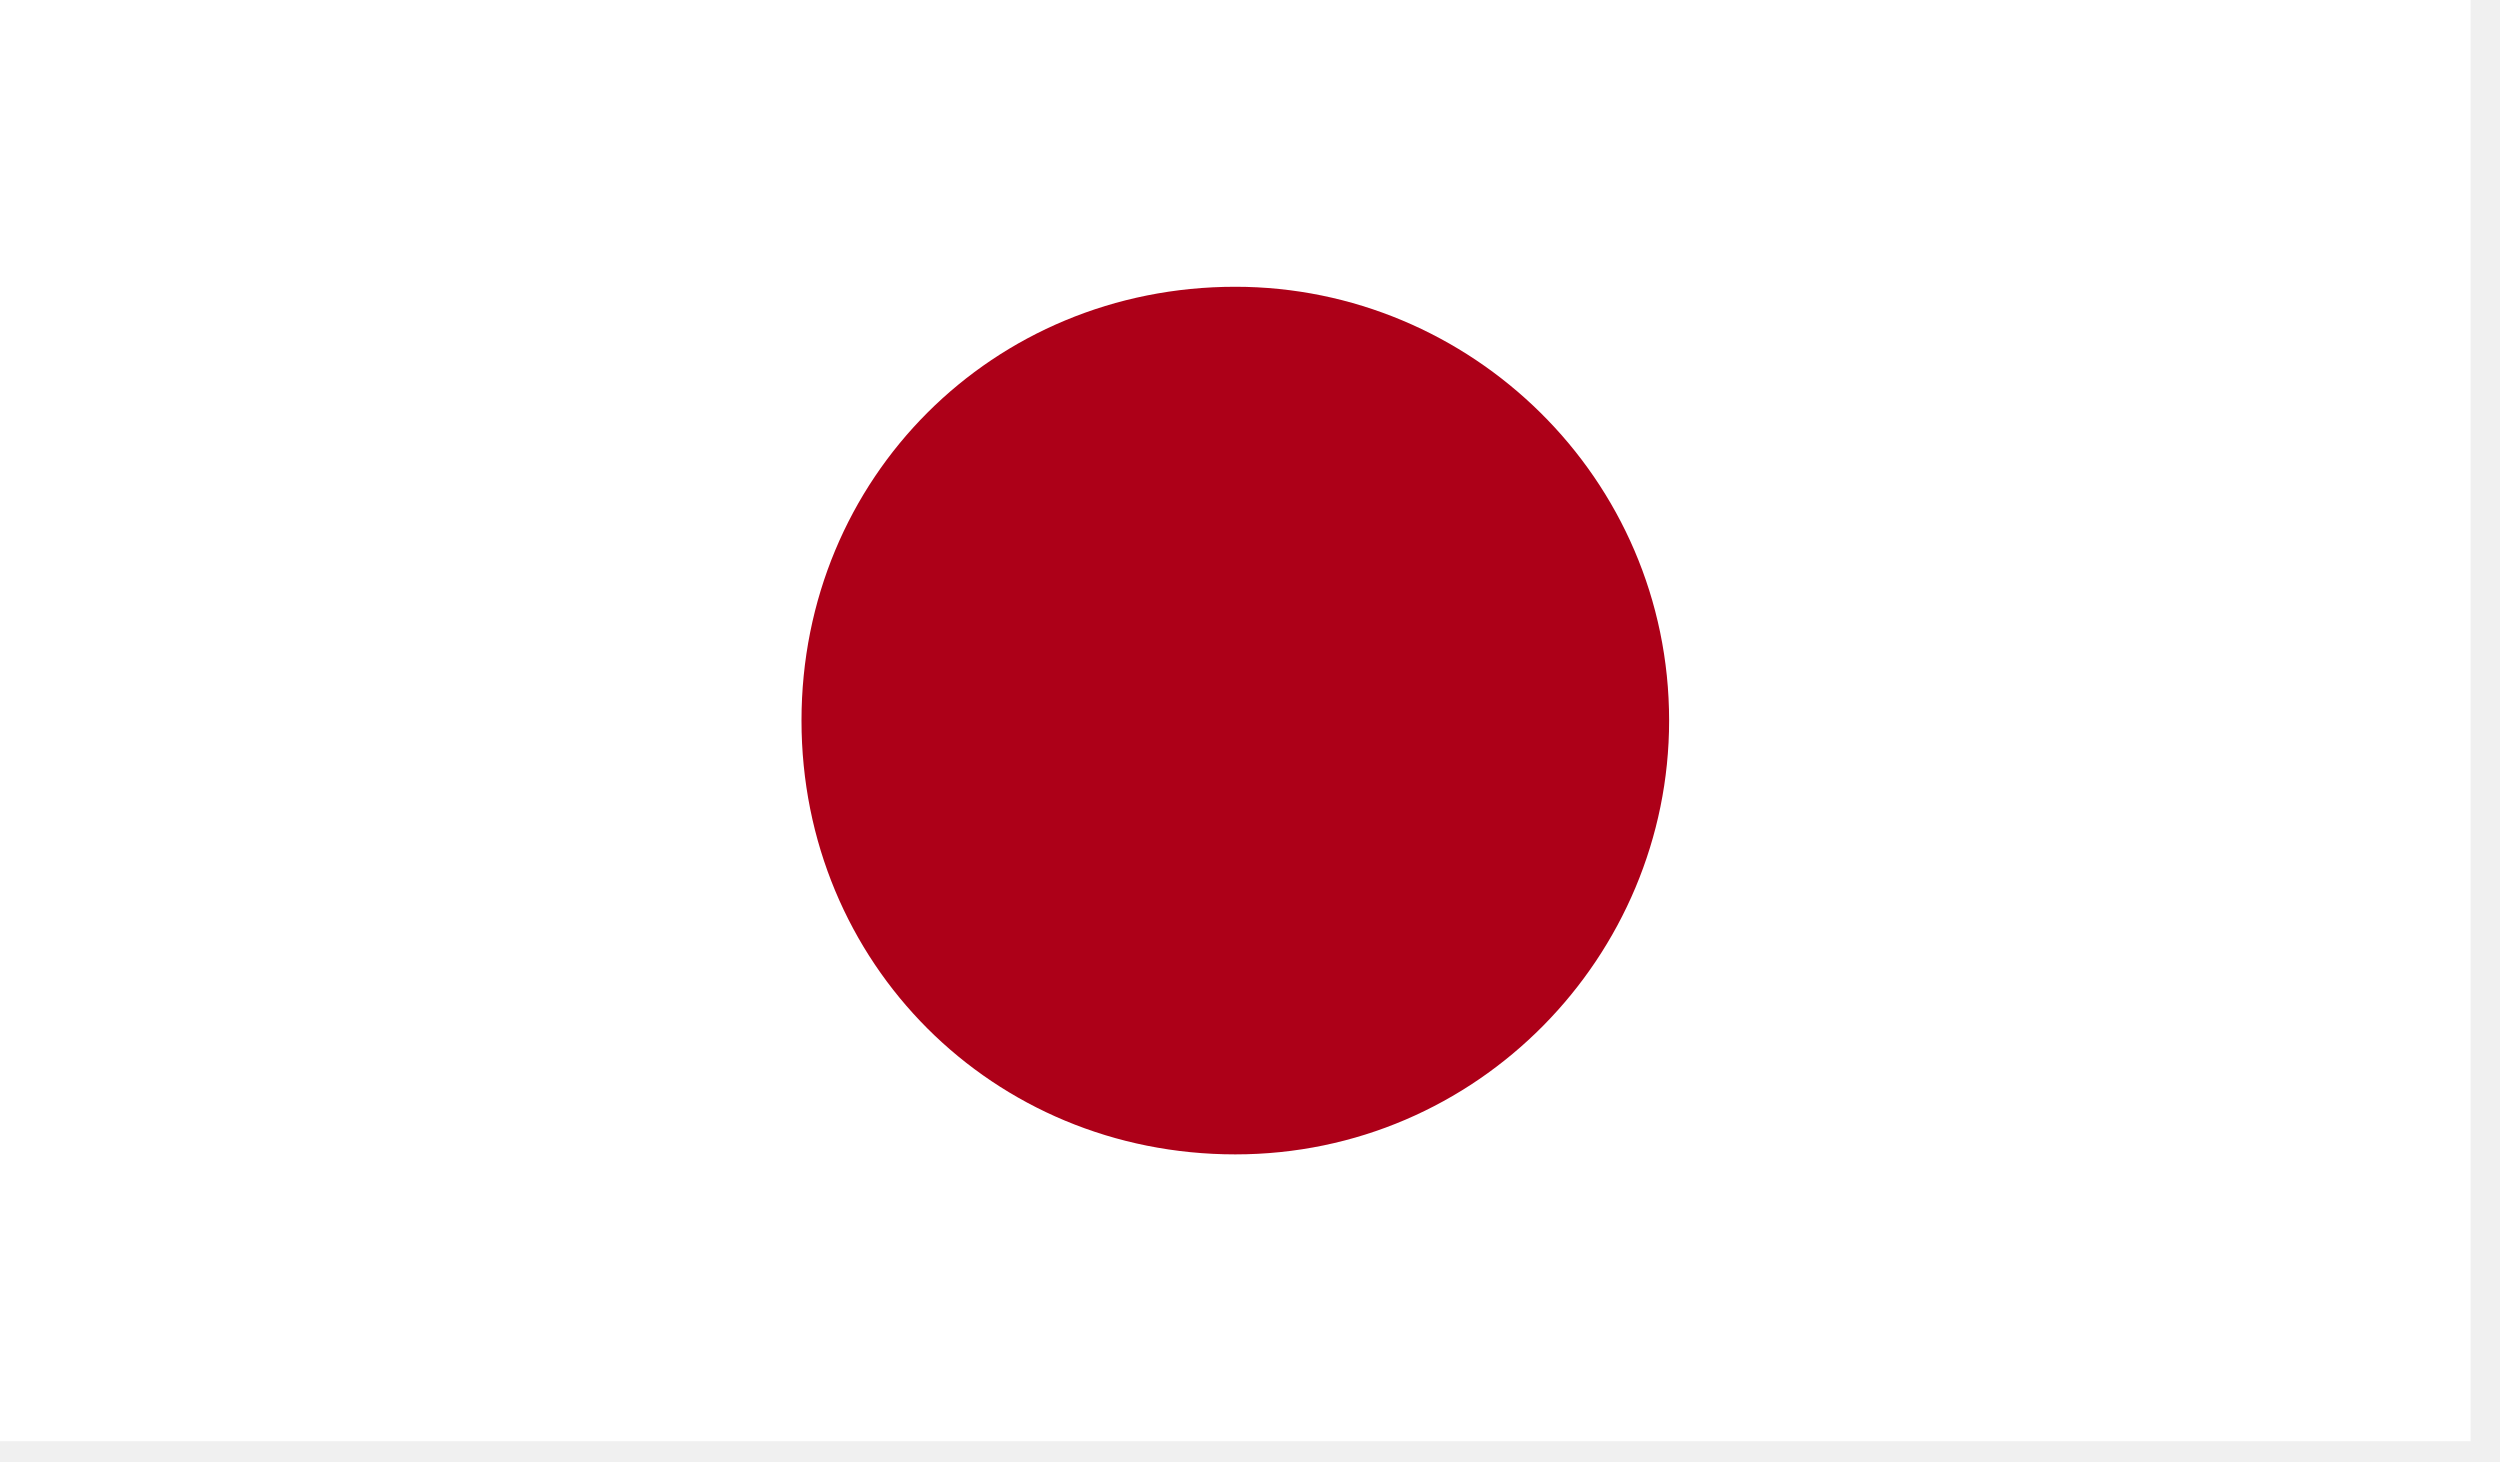
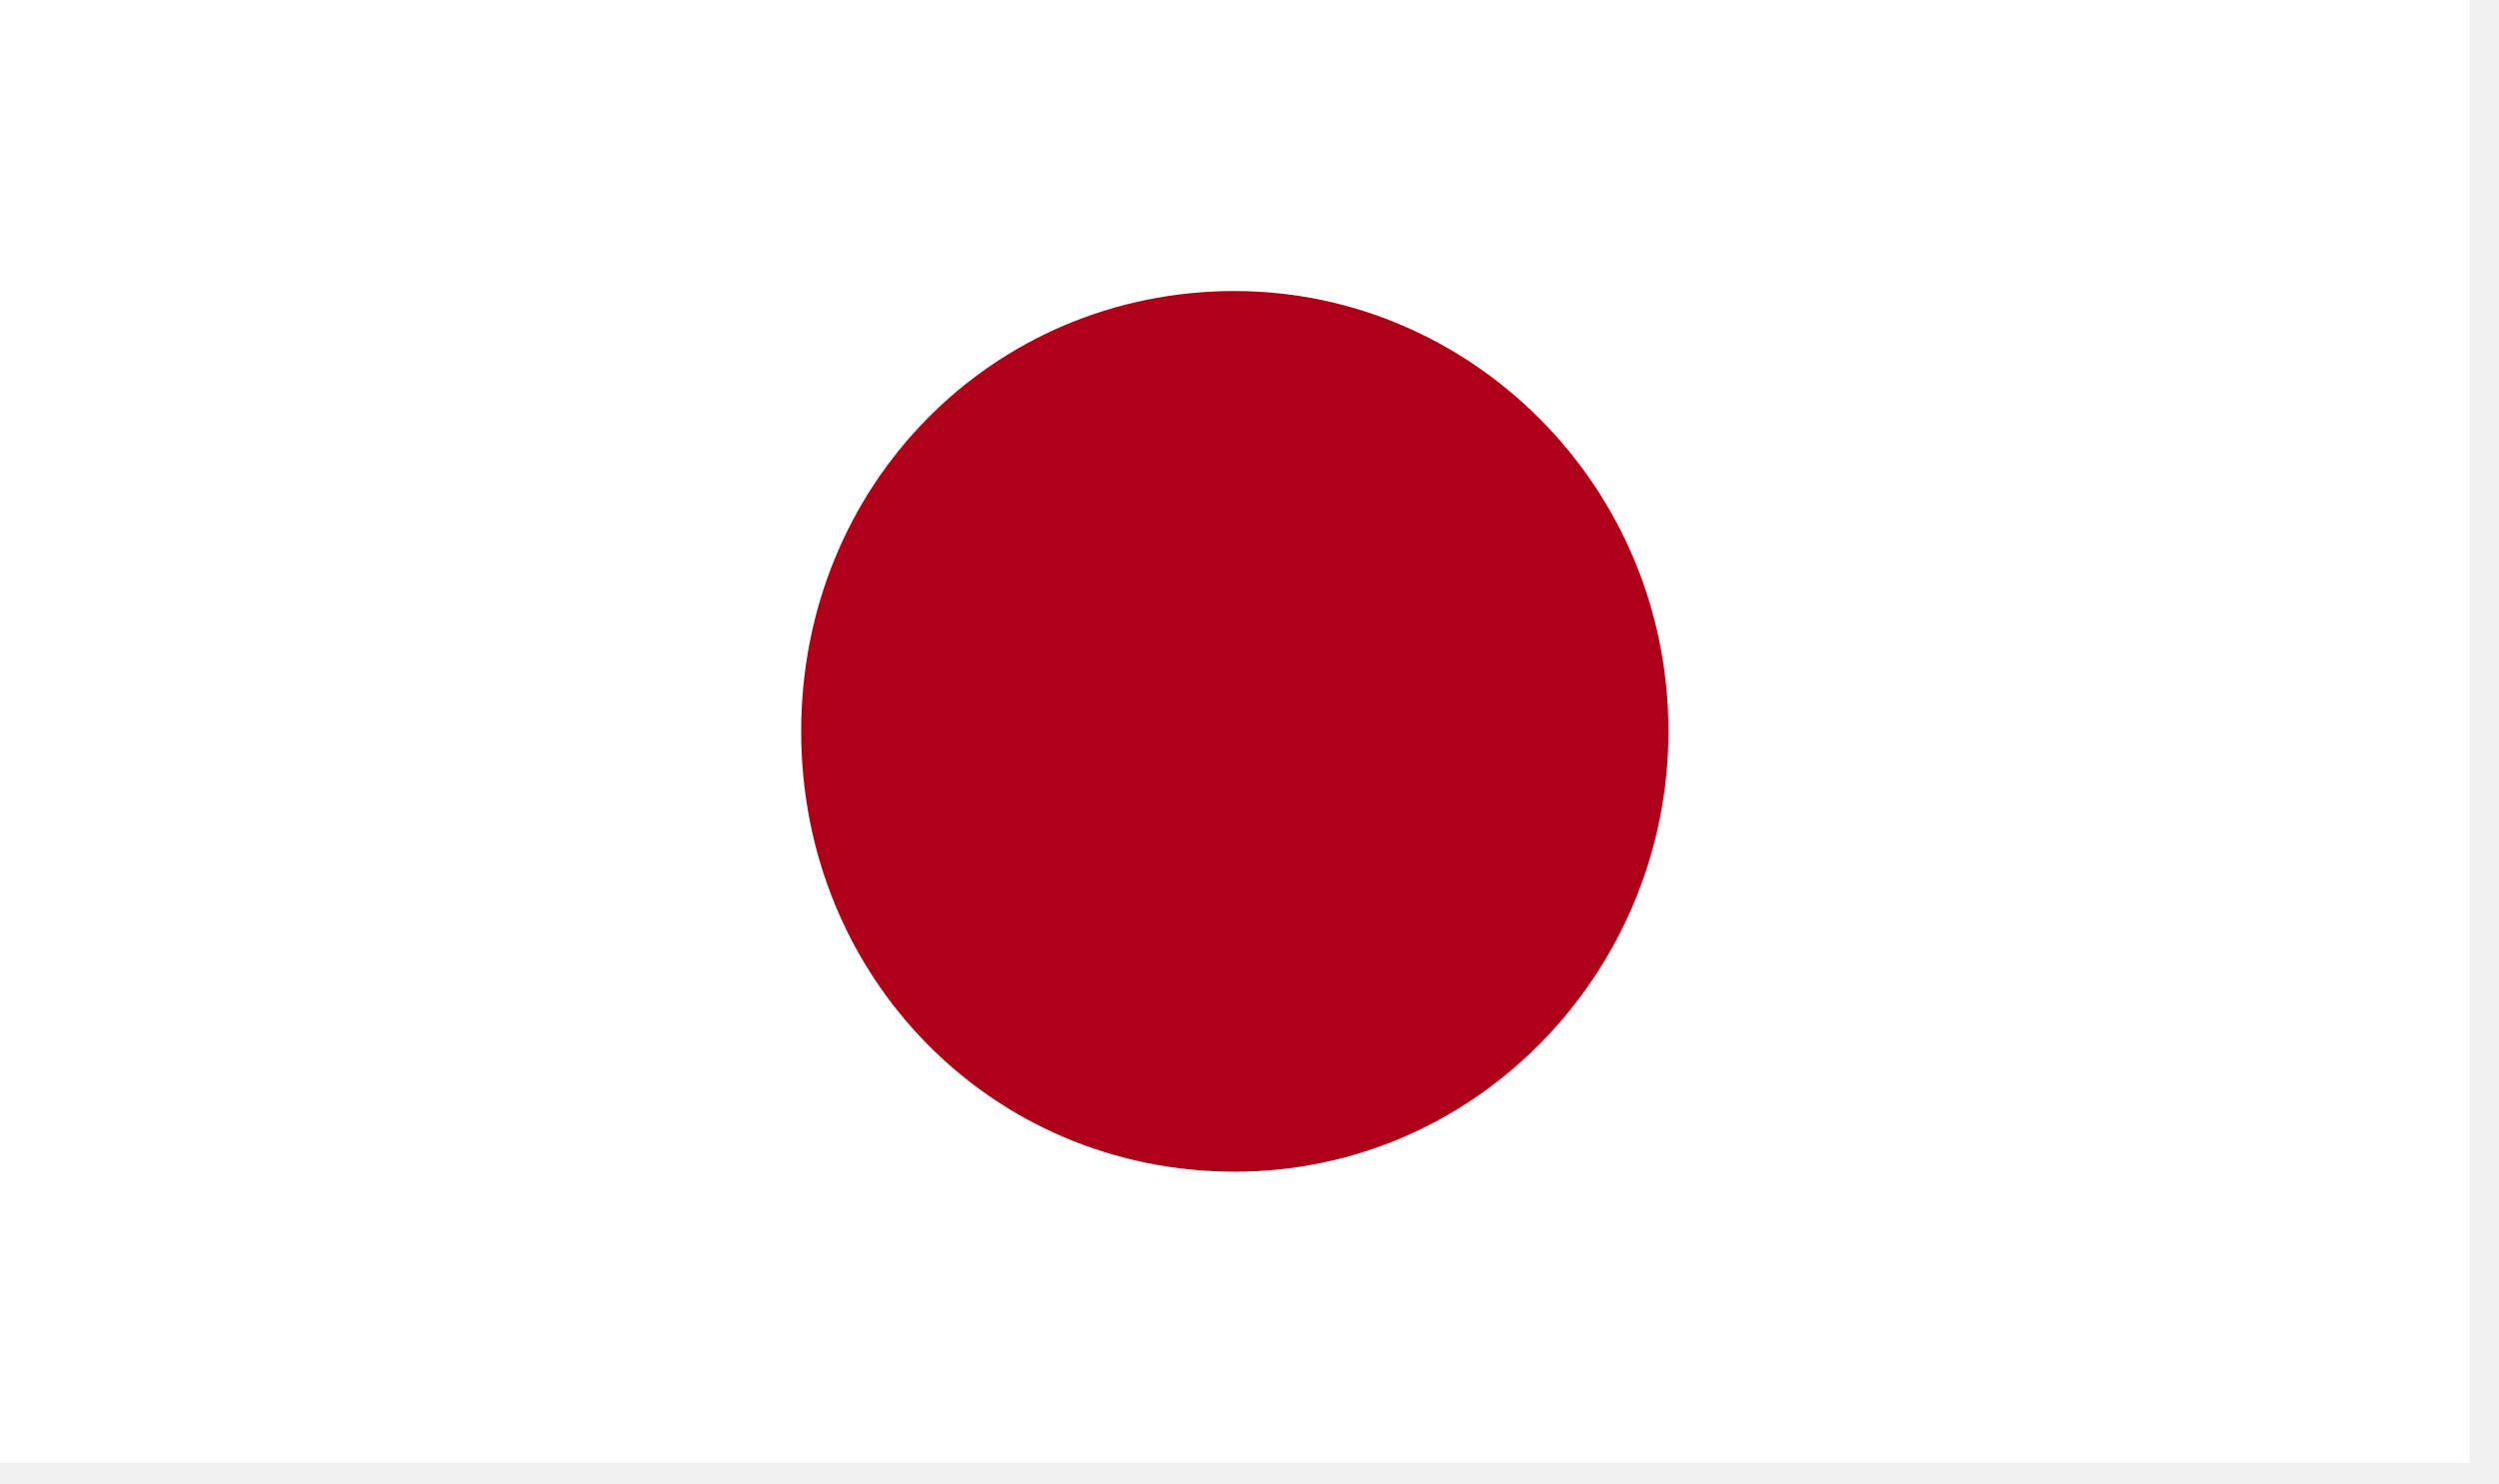
- <svg xmlns="http://www.w3.org/2000/svg" width="65" height="38">
-   <path fill="#fff" d="M0 0h64.235v37.471H0z" />
-   <path d="M32.118 7.456c6.118 0 11.279 4.971 11.279 11.279 0 6.118-4.971 11.279-11.279 11.279s-11.279-4.971-11.279-11.279S25.809 7.456 32.118 7.456" fill="#ad0018" />
+ <svg xmlns="http://www.w3.org/2000/svg" width="64" height="38" viewBox="0 0 64 38">
+   <g fill="none">
+     <path fill="#FFF" d="M0 0h63.247v37.471H0z" />
+     <path fill="#AD0018" d="M31.624 7.456c6.023 0 11.105 4.97 11.105 11.28 0 6.117-4.894 11.279-11.105 11.279-6.212 0-11.106-4.97-11.106-11.28 0-6.309 4.894-11.28 11.106-11.28" />
+   </g>
</svg>
